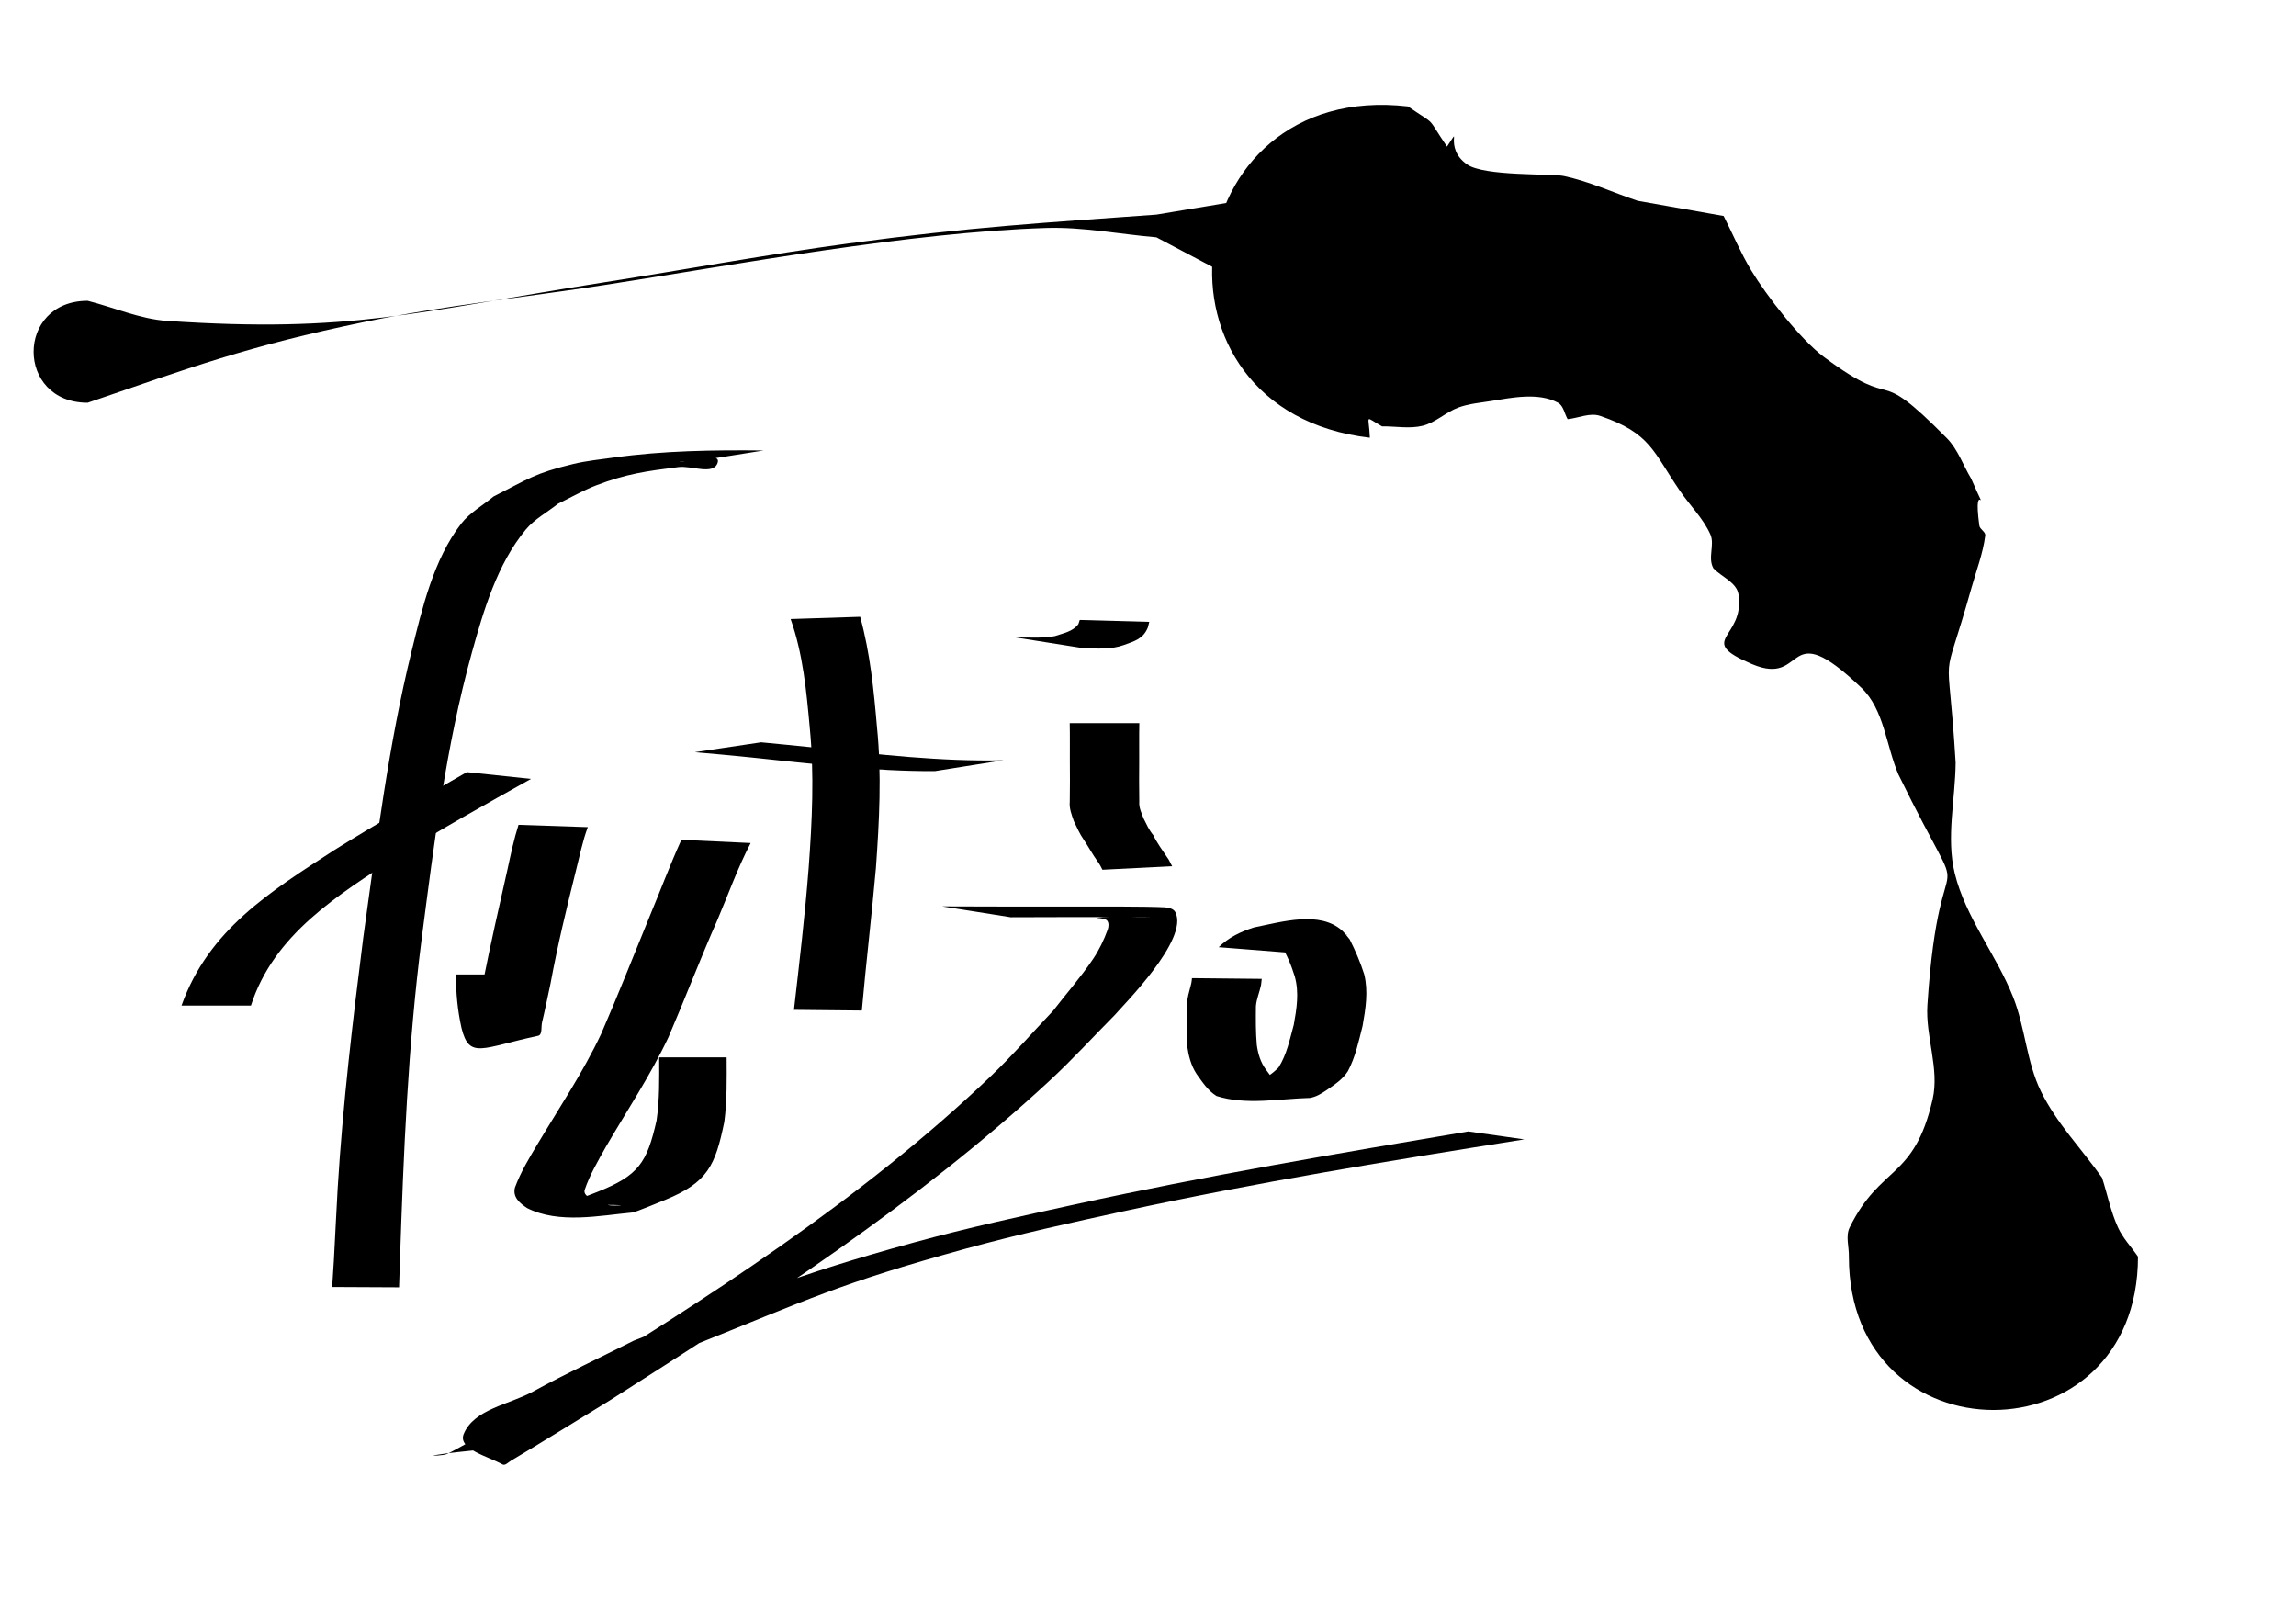
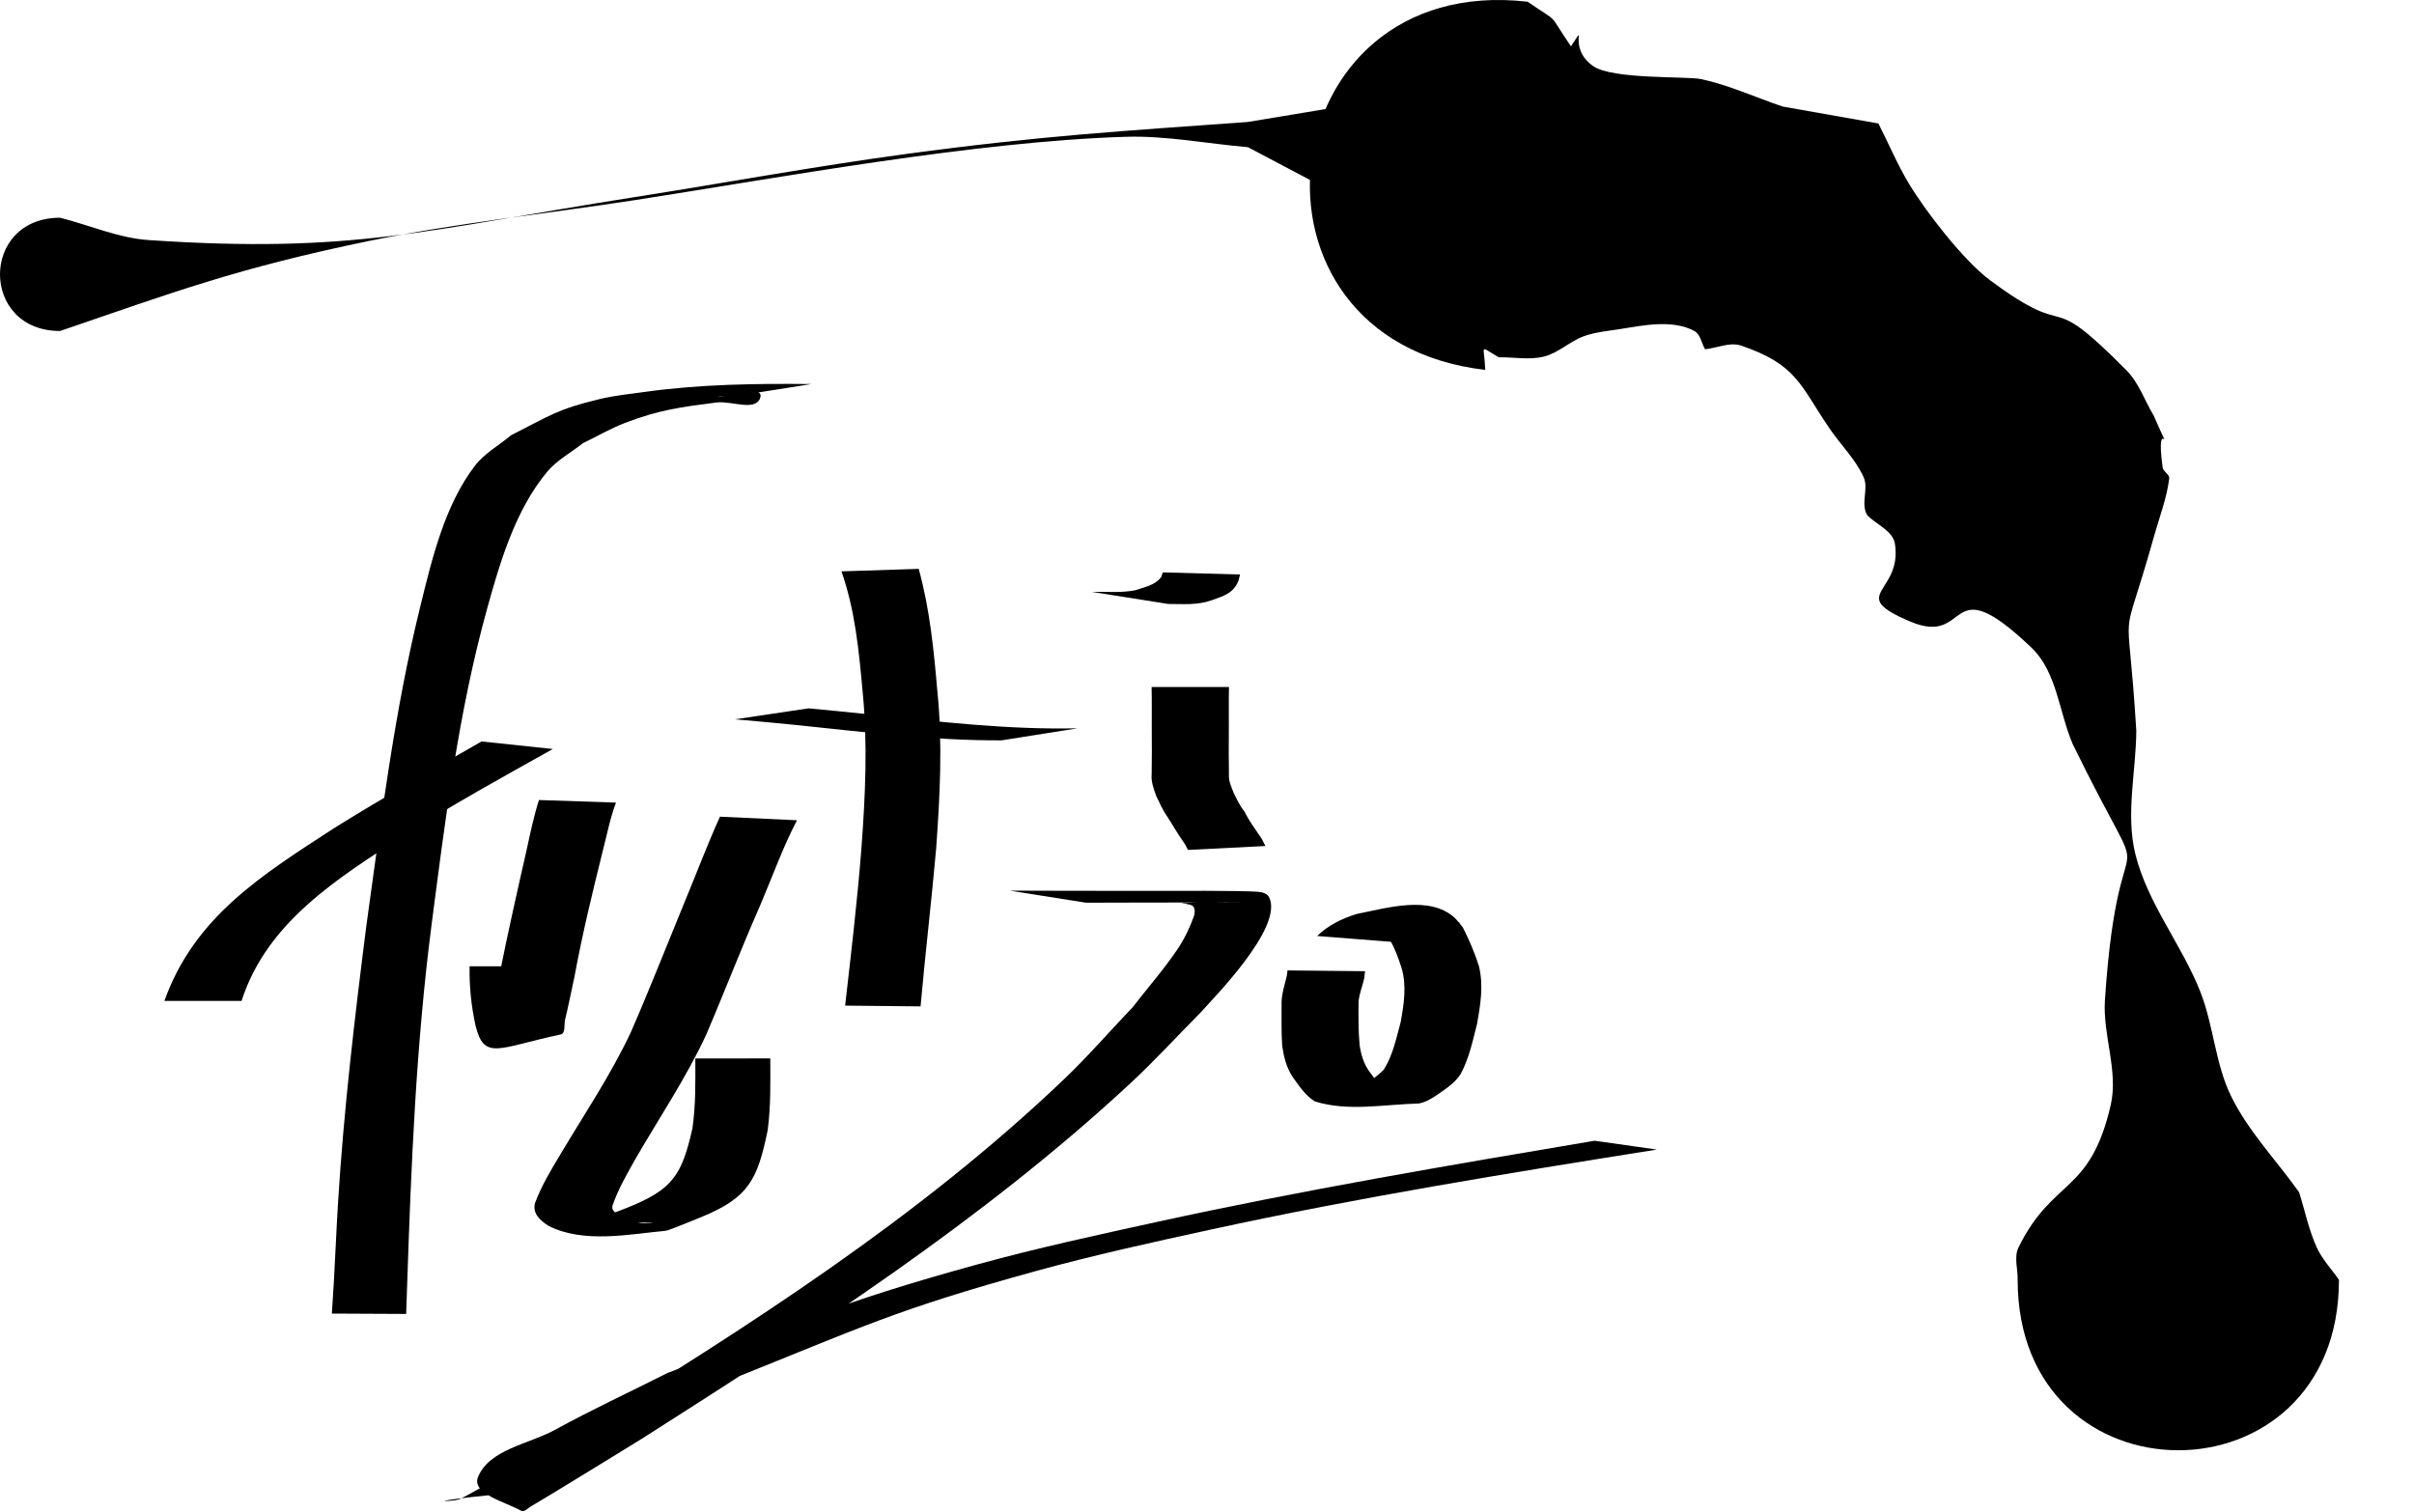
- <svg xmlns="http://www.w3.org/2000/svg" id="svg8" version="1.1" viewBox="0 0 297 210" height="210mm" width="297mm">
+ <svg xmlns="http://www.w3.org/2000/svg" width="1061.833" height="664.768" viewBox="0 0 280.943 175.887" version="1.1" id="svg8">
  <defs id="defs2" />
-   <g id="layer1">
-     <path d="m 98.771,58.263 c -6.485,-0.068 -12.952,0.018 -19.377,0.913 -1.753,0.244 -3.523,0.419 -5.244,0.832 -5.003,1.201 -5.788,1.923 -10.313,4.209 -1.395,1.172 -3.07,2.075 -4.185,3.516 -3.573,4.617 -5.057,11.011 -6.395,16.431 -3.006,12.189 -4.538,24.682 -6.266,37.094 -1.368,10.776 -2.648,21.575 -3.311,32.422 -0.19,3.115 -0.314,6.234 -0.493,9.35 -0.073,1.14 -0.146,2.281 -0.219,3.421 0,0 8.65,0.042 8.65,0.042 v 0 c 0.039,-1.141 0.077,-2.283 0.116,-3.424 0.465,-13.932 1.037,-27.867 2.819,-41.709 1.616,-12.395 3.135,-24.878 6.488,-36.959 1.495,-5.387 3.272,-11.47 6.985,-15.926 1.136,-1.363 2.77,-2.218 4.155,-3.326 1.631,-0.786 3.202,-1.71 4.892,-2.358 3.981,-1.528 6.513,-1.853 10.683,-2.385 1.683,-0.215 4.513,1.078 5.063,-0.528 0.52,-1.517 -3.207,-0.106 -4.806,-0.223 -0.634,-0.047 1.271,0.007 1.907,0.01 0,0 8.85,-1.402 8.85,-1.402 z" id="path96" style="fill:#000000;fill-opacity:1;fill-rule:nonzero;stroke:none;stroke-width:0.265" />
-     <path d="m 32.461,130.056 c 2.968,-9.235 11.27,-14.308 18.955,-19.303 5.636,-3.542 11.462,-6.765 17.269,-10.014 0,0 -8.295,-0.878 -8.295,-0.878 v 0 c -5.747,3.302 -11.517,6.567 -17.14,10.078 -8.332,5.409 -16.27,10.303 -19.771,20.118 0,0 8.982,0 8.982,0 z" id="path98" style="fill:#000000;fill-opacity:1;fill-rule:nonzero;stroke:none;stroke-width:0.265" />
-     <path d="m 58.998,126.031 c -0.039,2.341 0.195,4.651 0.702,6.933 1.015,4.077 2.635,2.551 9.898,0.999 0.597,-0.128 0.371,-1.164 0.522,-1.755 0.24,-0.938 0.912,-4.153 1.092,-5.001 0.907,-4.926 2.087,-9.786 3.296,-14.644 0.482,-1.862 0.845,-3.784 1.529,-5.585 0,0 -8.964,-0.3 -8.964,-0.3 v 0 c -0.594,1.856 -0.995,3.776 -1.408,5.679 -1.107,4.878 -2.21,9.754 -3.188,14.661 -0.255,1.104 -0.824,3.73 -1.218,4.879 -0.163,0.475 -1.114,1.251 -0.627,1.369 2.769,0.67 5.687,0.362 8.53,0.544 -0.096,-0.091 -0.23,-0.155 -0.289,-0.273 -0.12,-0.243 -0.155,-0.519 -0.232,-0.779 -0.556,-2.204 -0.801,-4.45 -0.639,-6.725 0,0 -9.005,0 -9.005,0 z" id="path100" style="fill:#000000;fill-opacity:1;fill-rule:nonzero;stroke:none;stroke-width:0.265" />
-     <path d="m 88.139,108.617 c -1.494,3.293 -2.757,6.681 -4.151,10.016 -2.071,5.041 -4.059,10.115 -6.239,15.11 -2.321,4.926 -5.366,9.458 -8.153,14.124 -1.106,1.846 -2.231,3.691 -2.982,5.715 -0.33,1.254 0.63,2.036 1.568,2.662 4.121,2.083 9.426,0.957 13.651,0.57 0.362,-0.033 3.954,-1.525 4.175,-1.615 5.54,-2.265 6.517,-4.438 7.683,-10.091 0.368,-2.771 0.313,-5.568 0.302,-8.355 0,0 -8.725,0.004 -8.725,0.004 v 0 c 0.01,2.724 0.059,5.46 -0.34,8.165 -1.237,5.473 -2.329,7.11 -7.64,9.229 -0.729,0.278 -1.45,0.58 -2.188,0.833 -0.676,0.232 -2.757,0.501 -2.053,0.622 2.365,0.408 4.797,0.143 7.193,0.265 0.417,0.021 -0.837,0.078 -1.253,0.036 -0.352,-0.036 -0.69,-0.162 -1.028,-0.267 -0.288,-0.089 -0.565,-0.21 -0.848,-0.315 -0.536,-0.291 -1.701,-0.651 -1.48,-1.436 0.664,-1.964 1.731,-3.752 2.737,-5.555 2.745,-4.721 5.796,-9.28 8.119,-14.234 2.159,-5.016 4.104,-10.121 6.312,-15.115 1.417,-3.325 2.625,-6.744 4.303,-9.952 0,0 -8.962,-0.416 -8.962,-0.416 z" id="path102" style="fill:#000000;fill-opacity:1;fill-rule:nonzero;stroke:none;stroke-width:0.265" />
-     <path d="m 102.272,80.062 c 1.605,4.531 2.046,9.347 2.478,14.102 0.591,6.017 0.3,12.047 -0.144,18.06 -0.475,6.144 -1.203,12.262 -1.902,18.383 0,0 8.78,0.089 8.78,0.089 v 0 c 0.542,-6.143 1.277,-12.266 1.818,-18.409 0.434,-6.06 0.758,-12.135 0.143,-18.199 -0.41,-4.81 -0.888,-9.647 -2.177,-14.315 0,0 -8.996,0.29 -8.996,0.29 z" id="path104" style="fill:#000000;fill-opacity:1;fill-rule:nonzero;stroke:none;stroke-width:0.265" />
-     <path d="m 129.765,98.329 c -8.079,0.18 -16.114,-0.761 -24.132,-1.61 -4.993,-0.507 -2.6,-0.271 -7.18,-0.712 0,0 -8.567,1.276 -8.567,1.276 v 0 c 4.674,0.418 2.237,0.192 7.311,0.683 7.885,0.816 15.777,1.804 23.719,1.766 0,0 8.85,-1.402 8.85,-1.402 z" id="path106" style="fill:#000000;fill-opacity:1;fill-rule:nonzero;stroke:none;stroke-width:0.265" />
-     <path d="m 130.732,118.63 c 5.083,-0.022 10.165,-0.025 15.248,-0.022 0.868,0.002 3.471,-0.013 2.604,0.005 -2.219,0.044 -4.445,-0.102 -6.657,0.076 -0.439,0.035 0.983,0.025 1.272,0.357 0.263,0.301 0.219,0.82 0.083,1.195 -0.481,1.327 -1.101,2.62 -1.89,3.791 -1.576,2.341 -3.449,4.468 -5.174,6.702 -2.665,2.8 -5.2,5.729 -7.995,8.399 -16.946,16.191 -36.93,28.917 -56.808,41.142 -0.497,0.291 -11.656,6.905 -13.574,7.767 -0.509,0.228 -2.213,0.268 -1.664,0.173 4.084,-0.707 8.374,-0.597 12.27,-2.01 3.099,-1.123 5.408,-3.785 8.262,-5.434 4.079,-2.357 8.341,-4.382 12.512,-6.572 15.37,-6.142 19.285,-8.182 35.631,-12.682 6.807,-1.874 13.71,-3.388 20.61,-4.888 17.118,-3.721 34.421,-6.518 51.714,-9.267 0,0 -7.247,-1.028 -7.247,-1.028 v 0 c -16.999,2.866 -34.016,5.751 -50.862,9.434 -6.956,1.521 -13.921,3.032 -20.788,4.913 -16.058,4.398 -21.081,6.79 -36.317,12.719 -4.344,2.195 -8.764,4.245 -13.031,6.585 -3.064,1.681 -7.595,2.245 -8.943,5.469 -0.82,1.96 3.156,2.901 5.006,3.946 0.354,0.2 0.765,-0.287 1.118,-0.49 1.933,-1.111 12.236,-7.463 12.891,-7.865 19.718,-12.555 39.625,-25.378 56.824,-41.325 2.907,-2.696 5.584,-5.63 8.376,-8.445 0.953,-1.144 9.676,-9.798 7.827,-13.312 -0.235,-0.447 -0.88,-0.586 -1.384,-0.616 -2.182,-0.13 -9.367,-0.107 -13.254,-0.1 -5.174,0.004 -10.347,-9e-5 -15.521,-0.022 0,0 8.861,1.403 8.861,1.403 z" id="path110" style="fill:#000000;fill-opacity:1;fill-rule:nonzero;stroke:none;stroke-width:0.265" />
-     <path d="m 138.373,93.525 c 0.039,1.613 0.007,3.227 0.017,4.84 0.016,1.768 0.017,3.537 -0.01,5.305 -0.089,0.891 0.243,1.707 0.527,2.529 0.396,0.821 0.752,1.648 1.279,2.397 0.614,0.925 1.14,1.899 1.787,2.804 0.254,0.337 0.447,0.71 0.635,1.087 0,0 9.019,-0.457 9.019,-0.457 v 0 c -0.238,-0.386 -0.378,-0.818 -0.667,-1.174 -0.626,-0.934 -1.291,-1.828 -1.782,-2.847 -0.551,-0.656 -0.858,-1.377 -1.238,-2.125 -0.276,-0.719 -0.633,-1.423 -0.569,-2.213 -0.027,-1.768 -0.026,-3.537 -0.01,-5.305 0.01,-1.613 -0.022,-3.227 0.017,-4.84 0,0 -9.005,0 -9.005,0 z" id="path112" style="fill:#000000;fill-opacity:1;fill-rule:nonzero;stroke:none;stroke-width:0.265" />
-     <path d="m 140.305,83.859 c 1.726,0.002 3.404,0.159 5.047,-0.428 1.423,-0.513 2.544,-0.805 3.136,-2.295 0.058,-0.236 0.116,-0.471 0.174,-0.707 0,0 -8.989,-0.248 -8.989,-0.248 v 0 c -0.059,0.178 -0.118,0.355 -0.177,0.533 -0.689,0.967 -1.975,1.188 -3.04,1.552 -1.662,0.322 -3.36,0.151 -5.045,0.184 0,0 8.894,1.409 8.894,1.409 z" id="path114" style="fill:#000000;fill-opacity:1;fill-rule:nonzero;stroke:none;stroke-width:0.265" />
-     <path d="m 166.626,123.212 c 1.256,-1.161 2.838,-1.694 4.462,-2.095 3.126,-0.181 7.673,-0.446 -6.957,0.014 -0.196,0.006 0.379,0.11 0.553,0.2 0.424,0.22 0.619,0.481 0.952,0.822 0.822,1.258 1.399,2.693 1.846,4.128 0.588,2.077 0.25,4.179 -0.125,6.256 -0.519,1.897 -0.905,3.851 -1.969,5.531 -0.818,0.826 -1.79,1.477 -2.792,2.052 -0.671,0.487 -1.264,0.548 -2.056,0.551 -0.541,0.004 -1.083,0.006 -1.624,0.005 -0.184,-2.7e-4 -0.736,-0.002 -0.552,-0.002 8.567,-0.014 11.171,0.532 7.929,-0.107 -1.174,-0.287 -1.874,-1.326 -2.548,-2.246 -0.691,-0.94 -1.012,-2.03 -1.17,-3.168 -0.147,-1.664 -0.13,-3.338 -0.115,-5.006 0.073,-0.952 0.474,-1.831 0.665,-2.756 0.066,-0.539 0.036,-0.275 0.089,-0.789 0,0 -9.027,-0.092 -9.027,-0.092 v 0 c -0.047,0.456 -0.017,0.229 -0.091,0.682 -0.239,0.976 -0.556,1.941 -0.598,2.954 0.01,1.711 -0.04,3.426 0.07,5.134 0.183,1.273 0.491,2.511 1.203,3.605 0.756,1.051 1.467,2.163 2.59,2.866 3.825,1.216 8.096,0.353 12.098,0.248 0.787,-0.14 1.433,-0.532 2.094,-0.974 1.037,-0.714 2.117,-1.396 2.806,-2.486 0.974,-1.824 1.393,-3.855 1.899,-5.846 0.391,-2.215 0.758,-4.462 0.209,-6.688 -0.492,-1.553 -1.139,-3.051 -1.873,-4.503 -0.225,-0.279 -0.697,-0.889 -0.97,-1.134 -2.911,-2.613 -7.777,-1.148 -11.438,-0.413 -1.684,0.535 -3.266,1.292 -4.541,2.548 0,0 8.981,0.707 8.981,0.707 z" id="path136" style="fill:#000000;fill-opacity:1;fill-rule:nonzero;stroke:none;stroke-width:0.265" />
-     <path d="m 276.56,162.53 c -0.863,-1.26 -1.956,-2.39 -2.589,-3.78 -0.932,-2.047 -1.371,-4.284 -2.057,-6.426 -2.631,-3.712 -5.882,-7.055 -7.892,-11.137 -1.876,-3.81 -2.046,-8.269 -3.608,-12.218 -2.17,-5.489 -6.149,-10.282 -7.555,-16.014 -1.138,-4.639 0.076,-9.553 0.114,-14.329 -1.02,-16.883 -1.962,-8.299 2.046,-22.589 0.63,-2.246 1.492,-4.453 1.784,-6.767 0.063,-0.498 -0.699,-0.799 -0.765,-1.297 -0.919,-6.86 1.6,0.026 -1.051,-6.059 -1.052,-1.749 -1.72,-3.796 -3.155,-5.247 -9.965,-10.075 -5.748,-2.946 -15.902,-10.506 -3.06,-2.279 -7.44,-7.938 -9.405,-11.2 -1.355,-2.25 -2.377,-4.684 -3.565,-7.027 -3.71,-0.656 -7.42,-1.311 -11.13,-1.967 -3.18,-1.068 -6.258,-2.51 -9.541,-3.203 -1.627,-0.343 -10.276,0.063 -12.521,-1.504 -3.186,-2.224 -0.476,-5.45 -2.59,-2.301 -2.85,-4.191 -1.128,-2.499 -5.045,-5.196 -30.3,-3.487 -35.231,39.363 -4.931,42.85 v 0 c -0.121,-3.041 -0.795,-2.795 1.575,-1.468 1.751,-0.026 3.552,0.342 5.252,-0.079 1.692,-0.419 3.019,-1.782 4.658,-2.373 1.349,-0.487 2.805,-0.606 4.221,-0.833 2.572,-0.412 6.086,-1.154 8.624,0.225 0.723,0.392 0.833,1.418 1.25,2.127 1.407,-0.14 2.882,-0.876 4.22,-0.419 6.514,2.226 6.83,4.608 10.298,9.68 1.293,1.891 2.998,3.544 3.94,5.633 0.607,1.347 -0.379,3.06 0.41,4.412 1.077,1.115 2.994,1.813 3.232,3.346 0.894,5.758 -5.712,5.858 1.742,9.025 7.214,3.065 4.013,-6.625 14.168,3.076 2.933,2.802 3.182,7.461 4.774,11.192 10.248,20.936 5.4,4.797 3.755,29.835 -0.267,4.063 1.587,8.228 0.673,12.196 -2.406,10.442 -6.743,8.446 -10.728,16.561 -0.556,1.131 -0.068,2.52 -0.102,3.78 0,26.442 37.395,26.442 37.395,0 z" id="path236" style="fill:#000000;fill-opacity:1;fill-rule:nonzero;stroke:none;stroke-width:0.265" />
-     <path d="m 11.339,52.087 c 13.059,-4.467 20.674,-7.336 35.914,-10.471 10.246,-2.107 20.68,-3.167 31.018,-4.768 16.869,-2.613 39.512,-6.821 57.063,-7.364 4.765,-0.148 9.5,0.806 14.25,1.209 2.689,1.42 5.378,2.839 8.067,4.259 6.18,0.873 7.415,-7.866 1.235,-8.74 v 0 c -3.101,0.515 -6.202,1.03 -9.302,1.545 -14.813,1.077 -23.905,1.582 -39.823,3.732 -10.551,1.425 -21.028,3.361 -31.546,5.014 -24.447,3.844 -32.75,6.609 -56.568,5.002 -3.536,-0.239 -6.872,-1.734 -10.308,-2.601 -9.322,0 -9.322,13.183 0,13.183 z" id="path266" style="fill:#000000;fill-opacity:1;fill-rule:nonzero;stroke:none;stroke-width:0.265" />
+   <g transform="translate(-4.347852,-13.56227)" id="layer1">
+     <path style="fill:#000000;fill-opacity:1;fill-rule:nonzero;stroke:none;stroke-width:0.265" id="path96" d="m 98.771,58.263 c -6.485,-0.068 -12.952,0.018 -19.377,0.913 -1.753,0.244 -3.523,0.419 -5.244,0.832 -5.003,1.201 -5.788,1.923 -10.313,4.209 -1.395,1.172 -3.07,2.075 -4.185,3.516 -3.573,4.617 -5.057,11.011 -6.395,16.431 -3.006,12.189 -4.538,24.682 -6.266,37.094 -1.368,10.776 -2.648,21.575 -3.311,32.422 -0.19,3.115 -0.314,6.234 -0.493,9.35 -0.073,1.14 -0.146,2.281 -0.219,3.421 0,0 8.65,0.042 8.65,0.042 v 0 c 0.039,-1.141 0.077,-2.283 0.116,-3.424 0.465,-13.932 1.037,-27.867 2.819,-41.709 1.616,-12.395 3.135,-24.878 6.488,-36.959 1.495,-5.387 3.272,-11.47 6.985,-15.926 1.136,-1.363 2.77,-2.218 4.155,-3.326 1.631,-0.786 3.202,-1.71 4.892,-2.358 3.981,-1.528 6.513,-1.853 10.683,-2.385 1.683,-0.215 4.513,1.078 5.063,-0.528 0.52,-1.517 -3.207,-0.106 -4.806,-0.223 -0.634,-0.047 1.271,0.007 1.907,0.01 0,0 8.85,-1.402 8.85,-1.402 z" />
+     <path style="fill:#000000;fill-opacity:1;fill-rule:nonzero;stroke:none;stroke-width:0.265" id="path98" d="m 32.461,130.056 c 2.968,-9.235 11.27,-14.308 18.955,-19.303 5.636,-3.542 11.462,-6.765 17.269,-10.014 0,0 -8.295,-0.878 -8.295,-0.878 v 0 c -5.747,3.302 -11.517,6.567 -17.14,10.078 -8.332,5.409 -16.27,10.303 -19.771,20.118 0,0 8.982,0 8.982,0 z" />
+     <path style="fill:#000000;fill-opacity:1;fill-rule:nonzero;stroke:none;stroke-width:0.265" id="path100" d="m 58.998,126.031 c -0.039,2.341 0.195,4.651 0.702,6.933 1.015,4.077 2.635,2.551 9.898,0.999 0.597,-0.128 0.371,-1.164 0.522,-1.755 0.24,-0.938 0.912,-4.153 1.092,-5.001 0.907,-4.926 2.087,-9.786 3.296,-14.644 0.482,-1.862 0.845,-3.784 1.529,-5.585 0,0 -8.964,-0.3 -8.964,-0.3 v 0 c -0.594,1.856 -0.995,3.776 -1.408,5.679 -1.107,4.878 -2.21,9.754 -3.188,14.661 -0.255,1.104 -0.824,3.73 -1.218,4.879 -0.163,0.475 -1.114,1.251 -0.627,1.369 2.769,0.67 5.687,0.362 8.53,0.544 -0.096,-0.091 -0.23,-0.155 -0.289,-0.273 -0.12,-0.243 -0.155,-0.519 -0.232,-0.779 -0.556,-2.204 -0.801,-4.45 -0.639,-6.725 0,0 -9.005,0 -9.005,0 z" />
+     <path style="fill:#000000;fill-opacity:1;fill-rule:nonzero;stroke:none;stroke-width:0.265" id="path102" d="m 88.139,108.617 c -1.494,3.293 -2.757,6.681 -4.151,10.016 -2.071,5.041 -4.059,10.115 -6.239,15.11 -2.321,4.926 -5.366,9.458 -8.153,14.124 -1.106,1.846 -2.231,3.691 -2.982,5.715 -0.33,1.254 0.63,2.036 1.568,2.662 4.121,2.083 9.426,0.957 13.651,0.57 0.362,-0.033 3.954,-1.525 4.175,-1.615 5.54,-2.265 6.517,-4.438 7.683,-10.091 0.368,-2.771 0.313,-5.568 0.302,-8.355 0,0 -8.725,0.004 -8.725,0.004 v 0 c 0.01,2.724 0.059,5.46 -0.34,8.165 -1.237,5.473 -2.329,7.11 -7.64,9.229 -0.729,0.278 -1.45,0.58 -2.188,0.833 -0.676,0.232 -2.757,0.501 -2.053,0.622 2.365,0.408 4.797,0.143 7.193,0.265 0.417,0.021 -0.837,0.078 -1.253,0.036 -0.352,-0.036 -0.69,-0.162 -1.028,-0.267 -0.288,-0.089 -0.565,-0.21 -0.848,-0.315 -0.536,-0.291 -1.701,-0.651 -1.48,-1.436 0.664,-1.964 1.731,-3.752 2.737,-5.555 2.745,-4.721 5.796,-9.28 8.119,-14.234 2.159,-5.016 4.104,-10.121 6.312,-15.115 1.417,-3.325 2.625,-6.744 4.303,-9.952 0,0 -8.962,-0.416 -8.962,-0.416 z" />
+     <path style="fill:#000000;fill-opacity:1;fill-rule:nonzero;stroke:none;stroke-width:0.265" id="path104" d="m 102.272,80.062 c 1.605,4.531 2.046,9.347 2.478,14.102 0.591,6.017 0.3,12.047 -0.144,18.06 -0.475,6.144 -1.203,12.262 -1.902,18.383 0,0 8.78,0.089 8.78,0.089 v 0 c 0.542,-6.143 1.277,-12.266 1.818,-18.409 0.434,-6.06 0.758,-12.135 0.143,-18.199 -0.41,-4.81 -0.888,-9.647 -2.177,-14.315 0,0 -8.996,0.29 -8.996,0.29 z" />
+     <path style="fill:#000000;fill-opacity:1;fill-rule:nonzero;stroke:none;stroke-width:0.265" id="path106" d="m 129.765,98.329 c -8.079,0.18 -16.114,-0.761 -24.132,-1.61 -4.993,-0.507 -2.6,-0.271 -7.18,-0.712 0,0 -8.567,1.276 -8.567,1.276 v 0 c 4.674,0.418 2.237,0.192 7.311,0.683 7.885,0.816 15.777,1.804 23.719,1.766 0,0 8.85,-1.402 8.85,-1.402 z" />
+     <path style="fill:#000000;fill-opacity:1;fill-rule:nonzero;stroke:none;stroke-width:0.265" id="path110" d="m 130.732,118.63 c 5.083,-0.022 10.165,-0.025 15.248,-0.022 0.868,0.002 3.471,-0.013 2.604,0.005 -2.219,0.044 -4.445,-0.102 -6.657,0.076 -0.439,0.035 0.983,0.025 1.272,0.357 0.263,0.301 0.219,0.82 0.083,1.195 -0.481,1.327 -1.101,2.62 -1.89,3.791 -1.576,2.341 -3.449,4.468 -5.174,6.702 -2.665,2.8 -5.2,5.729 -7.995,8.399 -16.946,16.191 -36.93,28.917 -56.808,41.142 -0.497,0.291 -11.656,6.905 -13.574,7.767 -0.509,0.228 -2.213,0.268 -1.664,0.173 4.084,-0.707 8.374,-0.597 12.27,-2.01 3.099,-1.123 5.408,-3.785 8.262,-5.434 4.079,-2.357 8.341,-4.382 12.512,-6.572 15.37,-6.142 19.285,-8.182 35.631,-12.682 6.807,-1.874 13.71,-3.388 20.61,-4.888 17.118,-3.721 34.421,-6.518 51.714,-9.267 0,0 -7.247,-1.028 -7.247,-1.028 v 0 c -16.999,2.866 -34.016,5.751 -50.862,9.434 -6.956,1.521 -13.921,3.032 -20.788,4.913 -16.058,4.398 -21.081,6.79 -36.317,12.719 -4.344,2.195 -8.764,4.245 -13.031,6.585 -3.064,1.681 -7.595,2.245 -8.943,5.469 -0.82,1.96 3.156,2.901 5.006,3.946 0.354,0.2 0.765,-0.287 1.118,-0.49 1.933,-1.111 12.236,-7.463 12.891,-7.865 19.718,-12.555 39.625,-25.378 56.824,-41.325 2.907,-2.696 5.584,-5.63 8.376,-8.445 0.953,-1.144 9.676,-9.798 7.827,-13.312 -0.235,-0.447 -0.88,-0.586 -1.384,-0.616 -2.182,-0.13 -9.367,-0.107 -13.254,-0.1 -5.174,0.004 -10.347,-9e-5 -15.521,-0.022 0,0 8.861,1.403 8.861,1.403 z" />
+     <path style="fill:#000000;fill-opacity:1;fill-rule:nonzero;stroke:none;stroke-width:0.265" id="path112" d="m 138.373,93.525 c 0.039,1.613 0.007,3.227 0.017,4.84 0.016,1.768 0.017,3.537 -0.01,5.305 -0.089,0.891 0.243,1.707 0.527,2.529 0.396,0.821 0.752,1.648 1.279,2.397 0.614,0.925 1.14,1.899 1.787,2.804 0.254,0.337 0.447,0.71 0.635,1.087 0,0 9.019,-0.457 9.019,-0.457 v 0 c -0.238,-0.386 -0.378,-0.818 -0.667,-1.174 -0.626,-0.934 -1.291,-1.828 -1.782,-2.847 -0.551,-0.656 -0.858,-1.377 -1.238,-2.125 -0.276,-0.719 -0.633,-1.423 -0.569,-2.213 -0.027,-1.768 -0.026,-3.537 -0.01,-5.305 0.01,-1.613 -0.022,-3.227 0.017,-4.84 0,0 -9.005,0 -9.005,0 z" />
+     <path style="fill:#000000;fill-opacity:1;fill-rule:nonzero;stroke:none;stroke-width:0.265" id="path114" d="m 140.305,83.859 c 1.726,0.002 3.404,0.159 5.047,-0.428 1.423,-0.513 2.544,-0.805 3.136,-2.295 0.058,-0.236 0.116,-0.471 0.174,-0.707 0,0 -8.989,-0.248 -8.989,-0.248 v 0 c -0.059,0.178 -0.118,0.355 -0.177,0.533 -0.689,0.967 -1.975,1.188 -3.04,1.552 -1.662,0.322 -3.36,0.151 -5.045,0.184 0,0 8.894,1.409 8.894,1.409 z" />
+     <path style="fill:#000000;fill-opacity:1;fill-rule:nonzero;stroke:none;stroke-width:0.265" id="path136" d="m 166.626,123.212 c 1.256,-1.161 2.838,-1.694 4.462,-2.095 3.126,-0.181 7.673,-0.446 -6.957,0.014 -0.196,0.006 0.379,0.11 0.553,0.2 0.424,0.22 0.619,0.481 0.952,0.822 0.822,1.258 1.399,2.693 1.846,4.128 0.588,2.077 0.25,4.179 -0.125,6.256 -0.519,1.897 -0.905,3.851 -1.969,5.531 -0.818,0.826 -1.79,1.477 -2.792,2.052 -0.671,0.487 -1.264,0.548 -2.056,0.551 -0.541,0.004 -1.083,0.006 -1.624,0.005 -0.184,-2.7e-4 -0.736,-0.002 -0.552,-0.002 8.567,-0.014 11.171,0.532 7.929,-0.107 -1.174,-0.287 -1.874,-1.326 -2.548,-2.246 -0.691,-0.94 -1.012,-2.03 -1.17,-3.168 -0.147,-1.664 -0.13,-3.338 -0.115,-5.006 0.073,-0.952 0.474,-1.831 0.665,-2.756 0.066,-0.539 0.036,-0.275 0.089,-0.789 0,0 -9.027,-0.092 -9.027,-0.092 v 0 c -0.047,0.456 -0.017,0.229 -0.091,0.682 -0.239,0.976 -0.556,1.941 -0.598,2.954 0.01,1.711 -0.04,3.426 0.07,5.134 0.183,1.273 0.491,2.511 1.203,3.605 0.756,1.051 1.467,2.163 2.59,2.866 3.825,1.216 8.096,0.353 12.098,0.248 0.787,-0.14 1.433,-0.532 2.094,-0.974 1.037,-0.714 2.117,-1.396 2.806,-2.486 0.974,-1.824 1.393,-3.855 1.899,-5.846 0.391,-2.215 0.758,-4.462 0.209,-6.688 -0.492,-1.553 -1.139,-3.051 -1.873,-4.503 -0.225,-0.279 -0.697,-0.889 -0.97,-1.134 -2.911,-2.613 -7.777,-1.148 -11.438,-0.413 -1.684,0.535 -3.266,1.292 -4.541,2.548 0,0 8.981,0.707 8.981,0.707 z" />
+     <path style="fill:#000000;fill-opacity:1;fill-rule:nonzero;stroke:none;stroke-width:0.265" id="path236" d="m 276.56,162.53 c -0.863,-1.26 -1.956,-2.39 -2.589,-3.78 -0.932,-2.047 -1.371,-4.284 -2.057,-6.426 -2.631,-3.712 -5.882,-7.055 -7.892,-11.137 -1.876,-3.81 -2.046,-8.269 -3.608,-12.218 -2.17,-5.489 -6.149,-10.282 -7.555,-16.014 -1.138,-4.639 0.076,-9.553 0.114,-14.329 -1.02,-16.883 -1.962,-8.299 2.046,-22.589 0.63,-2.246 1.492,-4.453 1.784,-6.767 0.063,-0.498 -0.699,-0.799 -0.765,-1.297 -0.919,-6.86 1.6,0.026 -1.051,-6.059 -1.052,-1.749 -1.72,-3.796 -3.155,-5.247 -9.965,-10.075 -5.748,-2.946 -15.902,-10.506 -3.06,-2.279 -7.44,-7.938 -9.405,-11.2 -1.355,-2.25 -2.377,-4.684 -3.565,-7.027 -3.71,-0.656 -7.42,-1.311 -11.13,-1.967 -3.18,-1.068 -6.258,-2.51 -9.541,-3.203 -1.627,-0.343 -10.276,0.063 -12.521,-1.504 -3.186,-2.224 -0.476,-5.45 -2.59,-2.301 -2.85,-4.191 -1.128,-2.499 -5.045,-5.196 -30.3,-3.487 -35.231,39.363 -4.931,42.85 v 0 c -0.121,-3.041 -0.795,-2.795 1.575,-1.468 1.751,-0.026 3.552,0.342 5.252,-0.079 1.692,-0.419 3.019,-1.782 4.658,-2.373 1.349,-0.487 2.805,-0.606 4.221,-0.833 2.572,-0.412 6.086,-1.154 8.624,0.225 0.723,0.392 0.833,1.418 1.25,2.127 1.407,-0.14 2.882,-0.876 4.22,-0.419 6.514,2.226 6.83,4.608 10.298,9.68 1.293,1.891 2.998,3.544 3.94,5.633 0.607,1.347 -0.379,3.06 0.41,4.412 1.077,1.115 2.994,1.813 3.232,3.346 0.894,5.758 -5.712,5.858 1.742,9.025 7.214,3.065 4.013,-6.625 14.168,3.076 2.933,2.802 3.182,7.461 4.774,11.192 10.248,20.936 5.4,4.797 3.755,29.835 -0.267,4.063 1.587,8.228 0.673,12.196 -2.406,10.442 -6.743,8.446 -10.728,16.561 -0.556,1.131 -0.068,2.52 -0.102,3.78 0,26.442 37.395,26.442 37.395,0 z" />
+     <path style="fill:#000000;fill-opacity:1;fill-rule:nonzero;stroke:none;stroke-width:0.265" id="path266" d="m 11.339,52.087 c 13.059,-4.467 20.674,-7.336 35.914,-10.471 10.246,-2.107 20.68,-3.167 31.018,-4.768 16.869,-2.613 39.512,-6.821 57.063,-7.364 4.765,-0.148 9.5,0.806 14.25,1.209 2.689,1.42 5.378,2.839 8.067,4.259 6.18,0.873 7.415,-7.866 1.235,-8.74 v 0 c -3.101,0.515 -6.202,1.03 -9.302,1.545 -14.813,1.077 -23.905,1.582 -39.823,3.732 -10.551,1.425 -21.028,3.361 -31.546,5.014 -24.447,3.844 -32.75,6.609 -56.568,5.002 -3.536,-0.239 -6.872,-1.734 -10.308,-2.601 -9.322,0 -9.322,13.183 0,13.183 z" />
  </g>
</svg>
